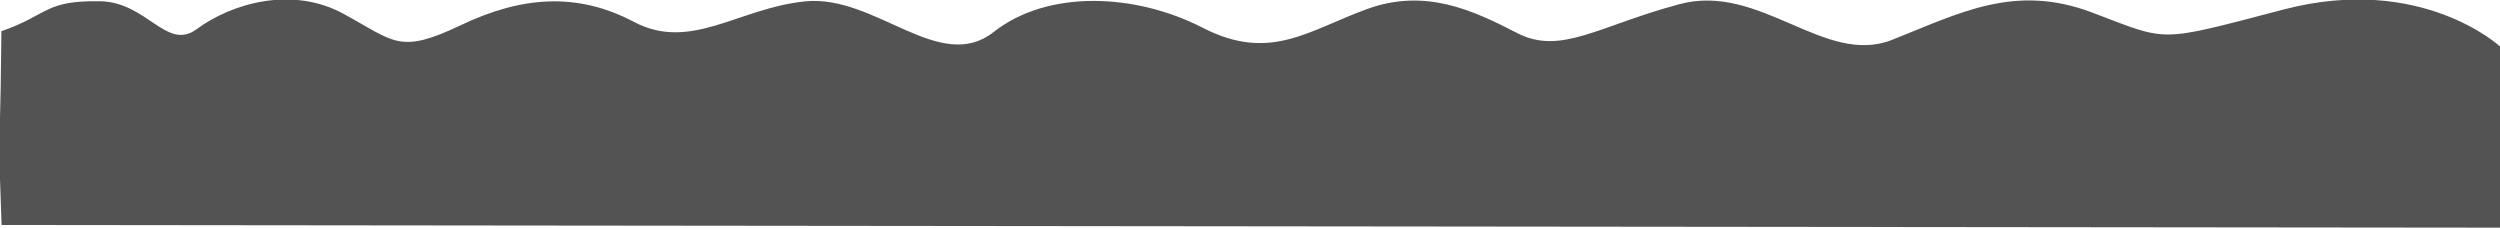
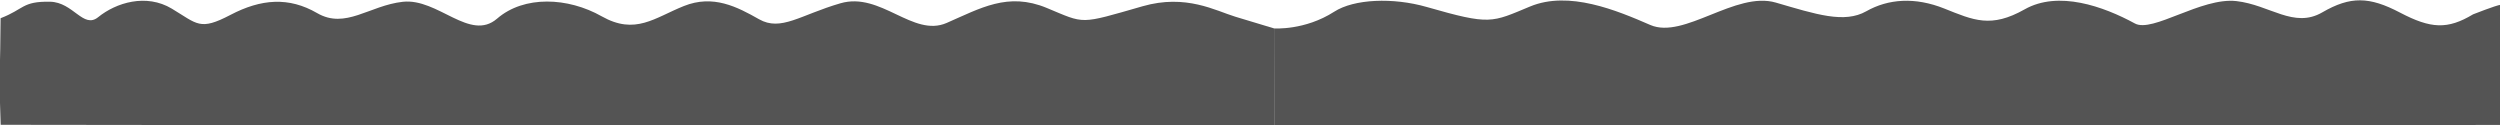
- <svg xmlns="http://www.w3.org/2000/svg" width="5500mm" height="500mm" viewBox="0 0 5500 500" version="1.1" id="svg5">
+ <svg xmlns="http://www.w3.org/2000/svg" id="svg5" version="1.1" viewBox="0 0 10000 500" height="500mm" width="10000mm">
  <defs id="defs2" />
  <g id="layer1">
-     <path id="path3427" d="m 5500.756,102.844 c 0,0 -173.242,-161.249 -476.509,-82.015 C 4743.185,94.26 4773.153,91.924 4602.511,27.484 4431.869,-36.957 4310.661,29.113 4162.557,87.696 4014.452,146.278 3872.815,-37.931 3695.735,8.935 3518.653,55.8 3434.418,122.576 3337.828,72.781 3241.238,22.986 3136.095,-26.895 3007.308,19.971 2878.522,66.837 2794.097,137.252 2645.993,61.095 2497.889,-15.062 2305.189,-23.347 2186.062,70.385 2066.934,164.117 1925.672,-12.615 1771.245,3.015 1624.246,17.894 1519.679,114.08 1394.835,48.226 1270.764,-17.219 1148.869,-8.996 1013.644,55.445 878.418,119.886 868.631,91.985 755.943,30.474 643.255,-31.037 510.747,6.51 432.247,64.41 366.728,112.736 323.176,4.412 220.308,2.721 97.39,0.701 107.068,32.479 3.096,68.669 -0.785,479.132 -7.52,152.57 3.47,495.02 L 5505.861,500.879 Z" style="fill:#000000;fill-opacity:0.675;stroke:#292a2b;stroke-width:0.277px;stroke-linecap:butt;stroke-linejoin:miter;stroke-opacity:0" />
+     <path style="fill:#000000;fill-opacity:0.67;stroke:#292a2b;stroke-width:0.265px;stroke-linecap:butt;stroke-linejoin:miter;stroke-opacity:0" d="M 5096.438,113.668 4941.432,66.892 C 4862.78,43.157 4744.436,-24.978 4570.418,24.996 4314.719,98.428 4341.983,96.092 4186.74,31.652 4031.497,-32.789 3921.226,33.281 3786.487,91.863 3651.747,150.446 3522.891,-33.764 3361.79,13.102 3200.689,59.968 3124.055,126.744 3036.181,76.949 2948.307,27.154 2852.652,-22.727 2735.487,24.138 2618.323,71.004 2541.516,141.42 2406.777,65.263 2272.037,-10.894 2096.727,-19.179 1988.35,74.553 1879.972,168.284 1751.457,-8.448 1610.966,7.183 1477.231,22.062 1382.101,118.247 1268.523,52.394 1155.648,-13.052 1044.753,-4.828 921.73,59.613 798.707,124.053 789.803,96.153 687.284,34.642 584.765,-26.87 464.214,10.678 392.799,68.578 333.192,116.903 293.569,8.579 199.985,6.889 88.158,4.868 96.963,36.647 2.374,72.837 -1.158,483.299 -7.284,156.738 2.714,499.188 l 5094.585,6.147 z" id="path3427" />
+     <path id="path3427-9" style="fill:#000000;fill-opacity:0.671;stroke:#ff2a2b;stroke-width:3.969;stroke-linecap:butt;stroke-linejoin:miter;stroke-miterlimit:4;stroke-dasharray:none;stroke-opacity:0" d="m 10002.629,19.169 2.362,480.584 -4907.692,5.583 -0.861,-391.668 c 0,0 122.612,8.947 240.669,-66.986 79.073,-50.859 234.77,-57.525 369.784,-18.752 255.699,73.432 258.236,62.46 413.478,-1.981 155.243,-64.441 346.017,15.325 480.756,73.907 134.739,58.582 340.99,-136.376 502.091,-89.511 161.101,46.866 274.016,84.491 361.889,34.696 87.874,-49.795 195.08,-57.674 312.245,-10.809 117.164,46.866 186.567,79.297 321.306,3.14 134.739,-76.157 315.108,-11.965 440.947,56.561 70.763,38.534 265.117,-105.22 405.609,-89.589 133.734,14.879 230.225,111.043 343.803,45.19 112.875,-65.446 188.291,-63.465 311.314,0.976 123.023,64.441 189.582,68.287 292.101,6.776 0,0 93.338,-36.793 110.198,-38.118 z" />
  </g>
</svg>
